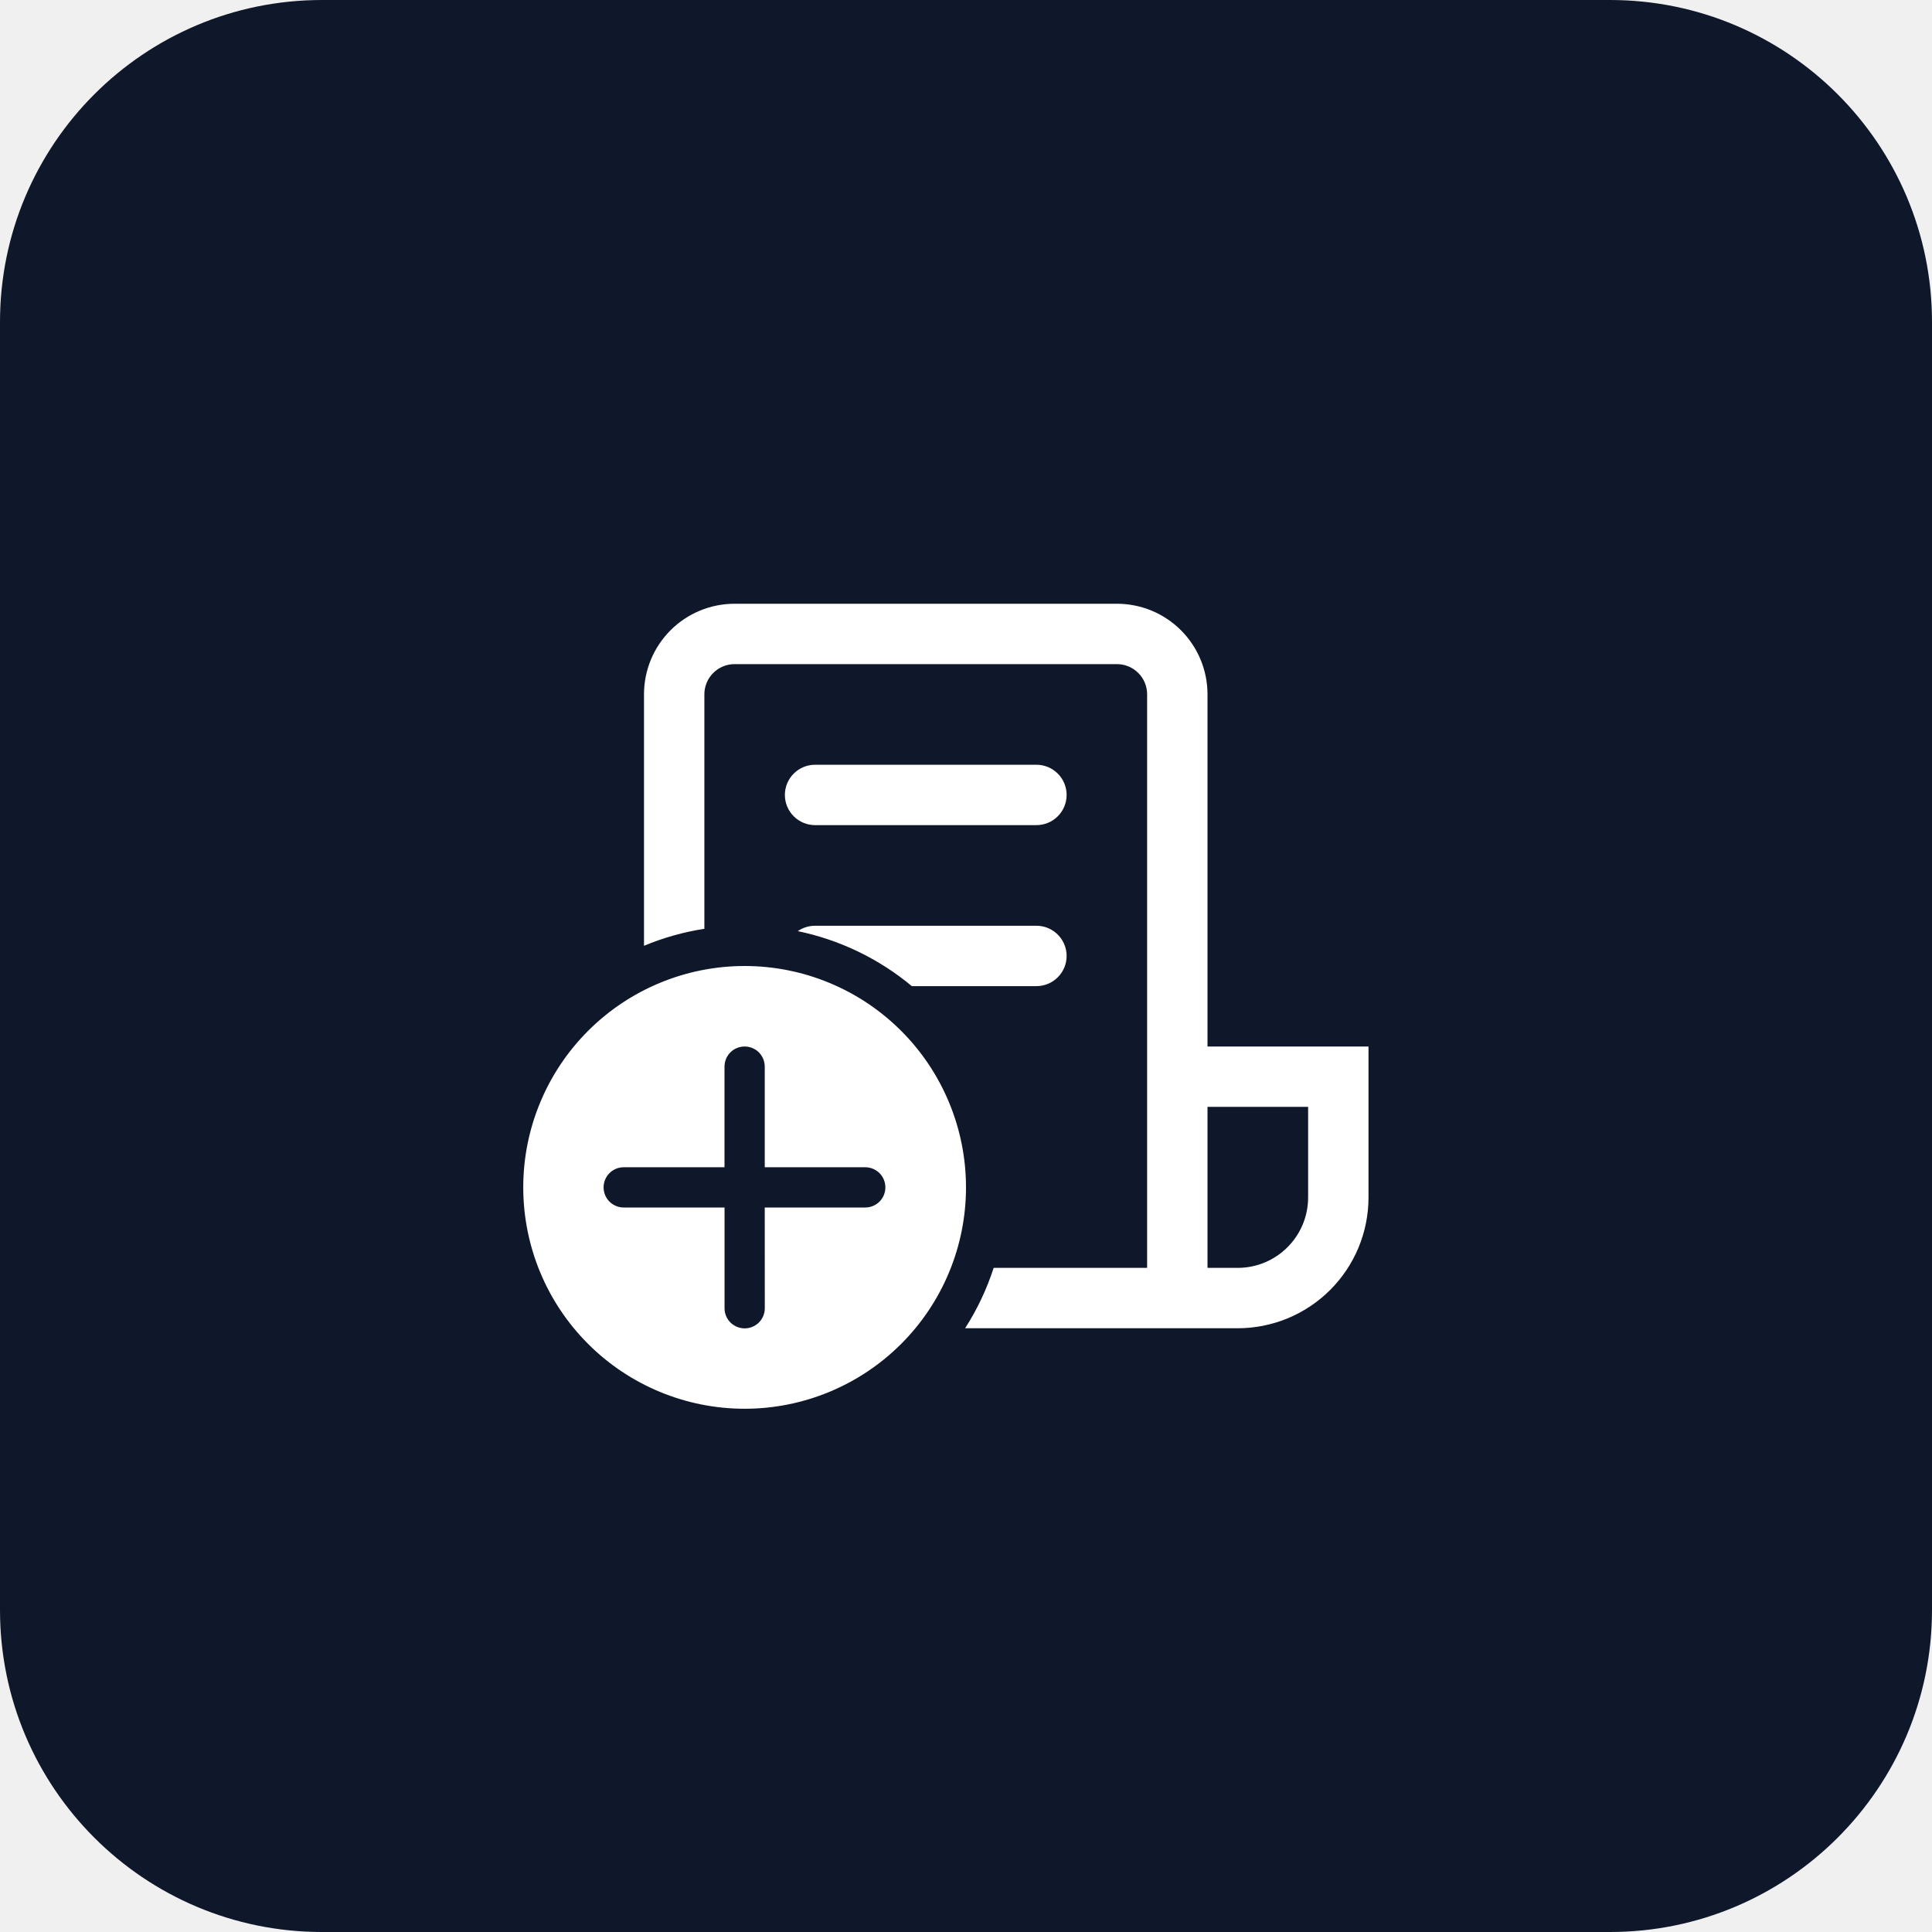
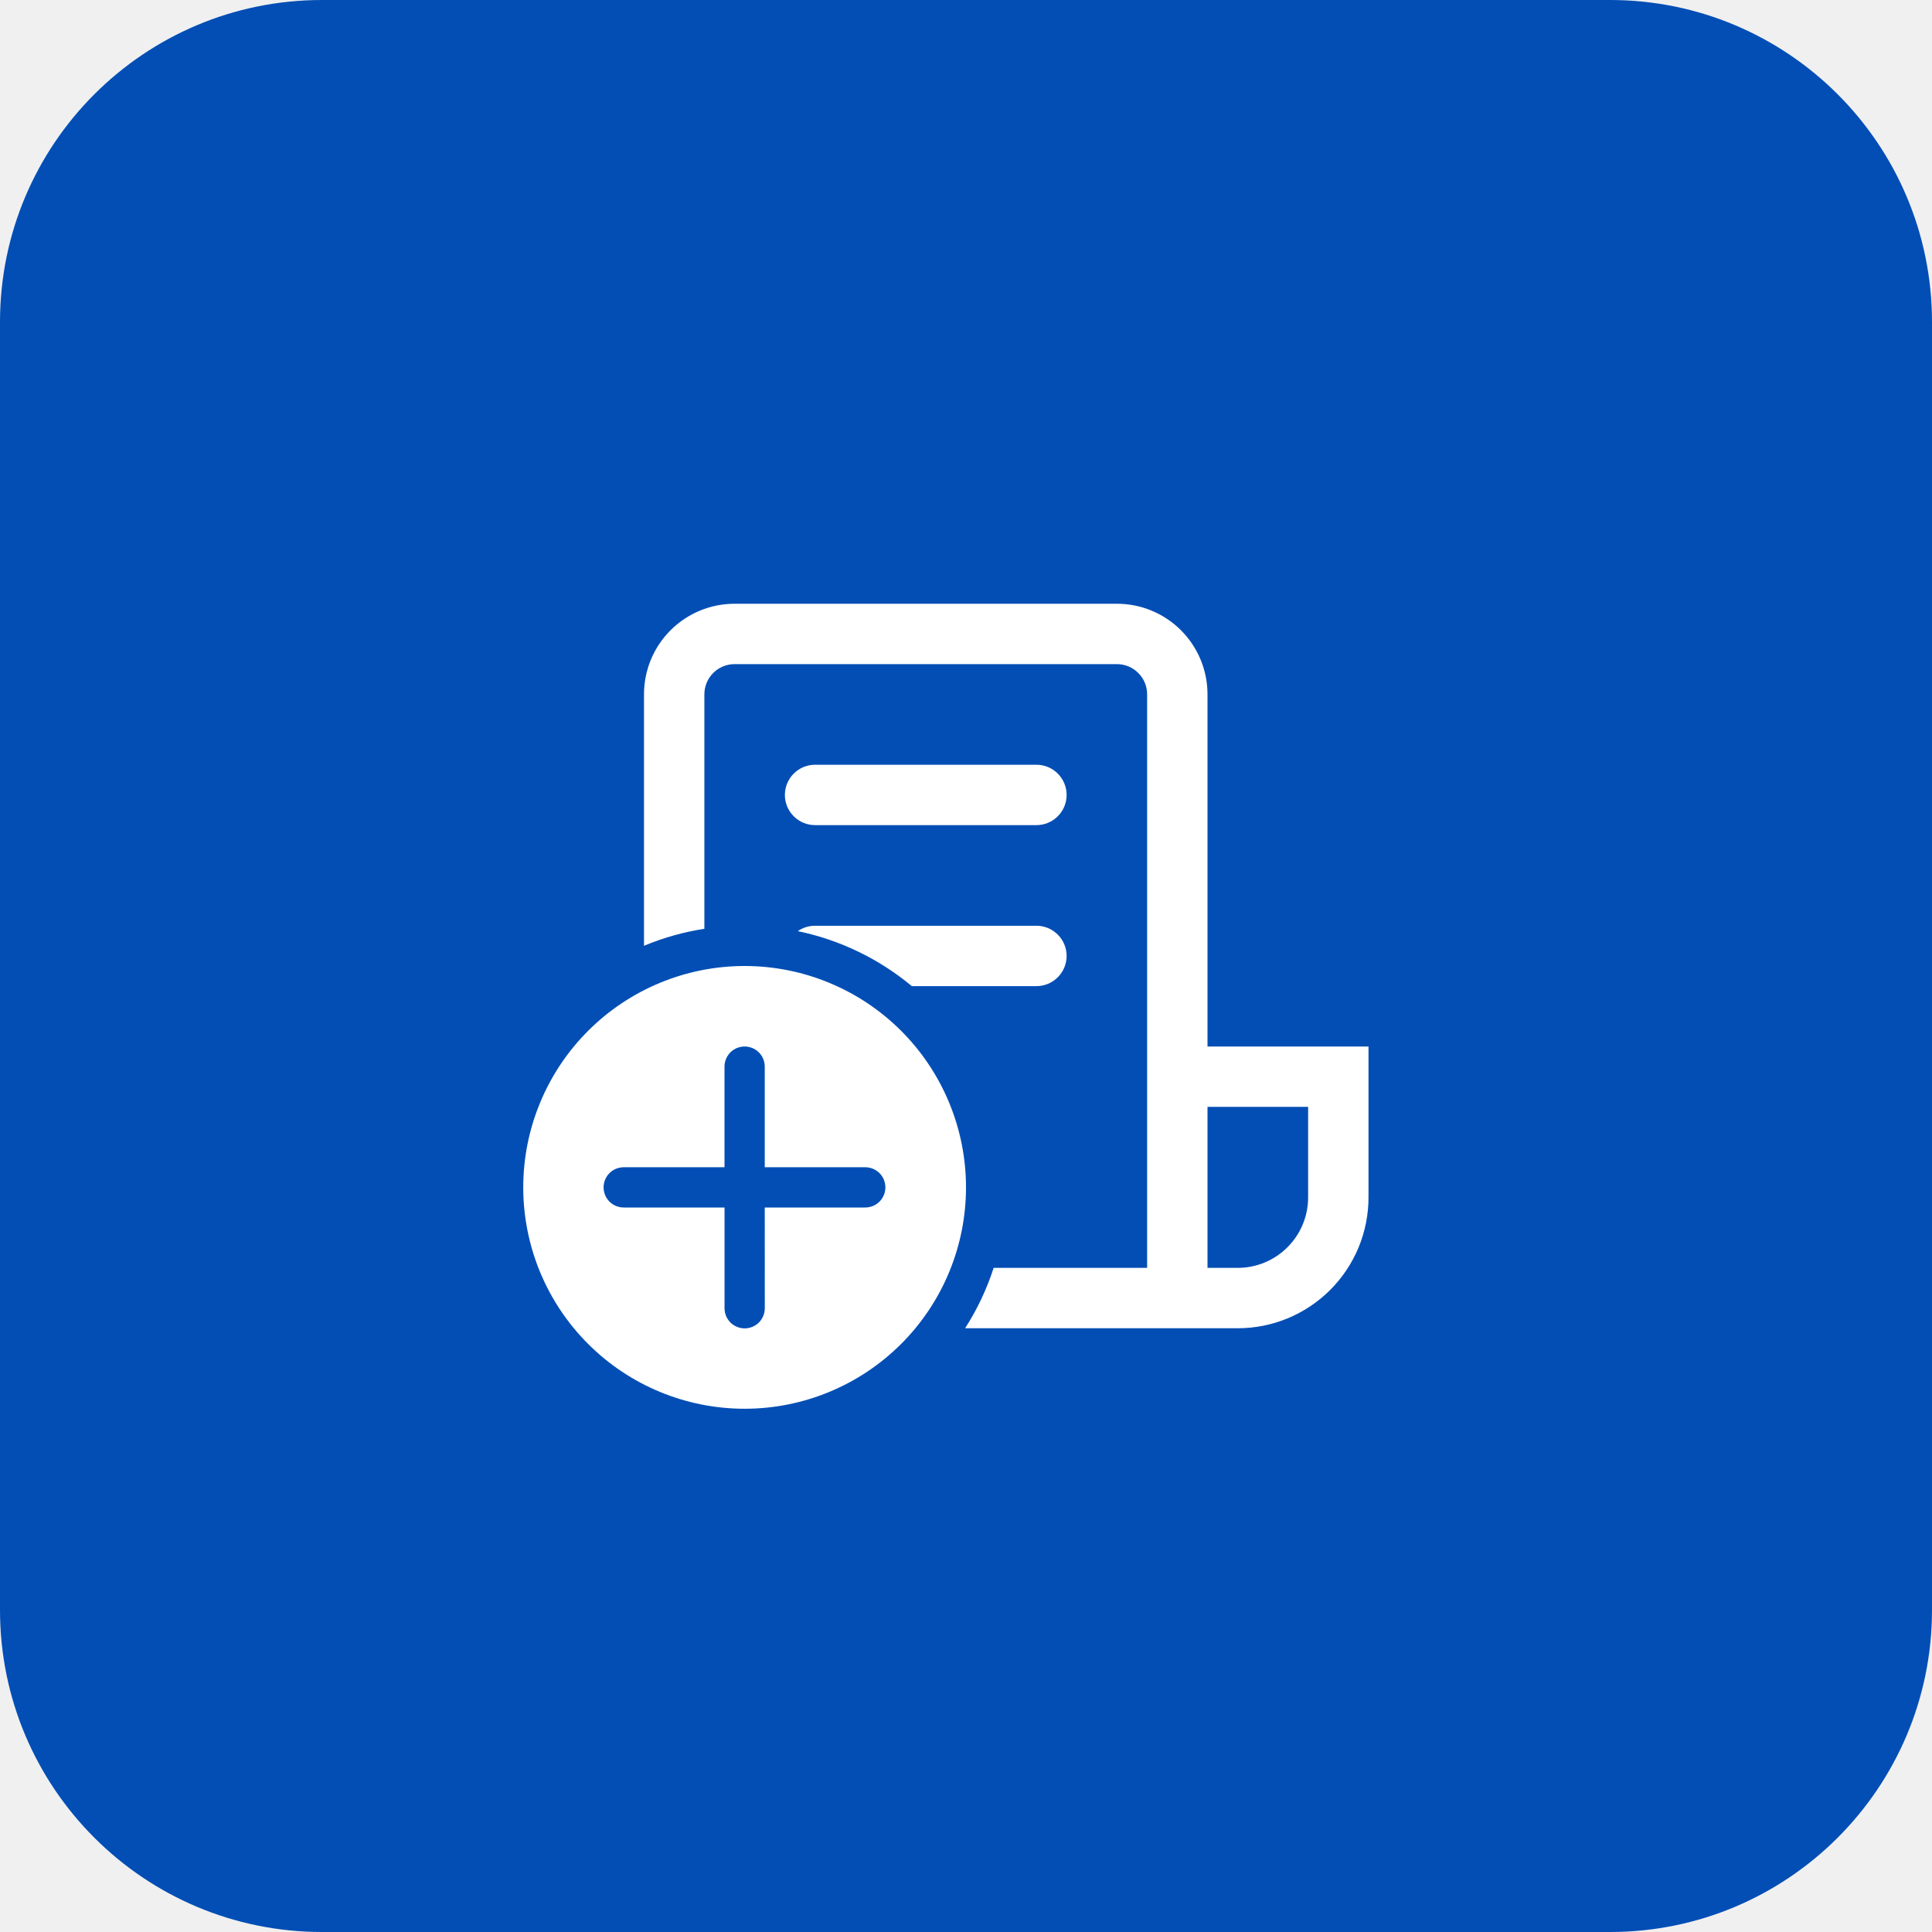
<svg xmlns="http://www.w3.org/2000/svg" width="48" height="48" viewBox="0 0 48 48" fill="none">
-   <rect width="48" height="48" rx="8" fill="#0F172A" />
+   <rect width="48" height="48" rx="8" fill="#024EB5" />
  <path d="M16 17.25C16 16.653 16.237 16.081 16.659 15.659C17.081 15.237 17.653 15 18.25 15H27.75C28.347 15 28.919 15.237 29.341 15.659C29.763 16.081 30 16.653 30 17.25V26H34V29.75C34 30.177 33.916 30.599 33.753 30.994C33.589 31.388 33.35 31.746 33.048 32.048C32.746 32.35 32.388 32.589 31.994 32.753C31.599 32.916 31.177 33 30.75 33H23.978C24.275 32.537 24.514 32.034 24.687 31.5H28.5V17.25C28.5 17.051 28.421 16.86 28.28 16.72C28.14 16.579 27.949 16.5 27.75 16.5H18.25C18.051 16.5 17.86 16.579 17.72 16.72C17.579 16.86 17.5 17.051 17.5 17.25V23.076C16.985 23.155 16.481 23.297 16 23.498V17.25ZM25.75 24.5H22.654C21.836 23.819 20.863 23.35 19.821 23.134C19.947 23.046 20.097 23 20.25 23H25.75C25.949 23 26.14 23.079 26.28 23.22C26.421 23.36 26.5 23.551 26.5 23.75C26.5 23.949 26.421 24.14 26.28 24.28C26.14 24.421 25.949 24.5 25.75 24.5ZM30 31.5H30.75C31.214 31.5 31.659 31.316 31.987 30.987C32.316 30.659 32.5 30.214 32.5 29.75V27.5H30V31.5ZM20.25 19C20.051 19 19.86 19.079 19.72 19.22C19.579 19.36 19.5 19.551 19.5 19.75C19.5 19.949 19.579 20.14 19.72 20.28C19.86 20.421 20.051 20.5 20.25 20.5H25.75C25.949 20.5 26.14 20.421 26.28 20.28C26.421 20.14 26.5 19.949 26.5 19.75C26.5 19.551 26.421 19.36 26.28 19.22C26.14 19.079 25.949 19 25.75 19H20.25ZM24 29.5C24 28.778 23.858 28.062 23.581 27.395C23.305 26.728 22.9 26.122 22.389 25.611C21.878 25.1 21.272 24.695 20.605 24.419C19.938 24.142 19.222 24 18.5 24C17.778 24 17.062 24.142 16.395 24.419C15.728 24.695 15.122 25.1 14.611 25.611C14.1 26.122 13.695 26.728 13.419 27.395C13.142 28.062 13 28.778 13 29.5C13 30.959 13.579 32.358 14.611 33.389C15.642 34.42 17.041 35 18.5 35C19.959 35 21.358 34.42 22.389 33.389C23.421 32.358 24 30.959 24 29.5ZM19 30L19.001 32.503C19.001 32.636 18.948 32.763 18.855 32.857C18.761 32.95 18.634 33.003 18.501 33.003C18.368 33.003 18.241 32.95 18.147 32.857C18.054 32.763 18.001 32.636 18.001 32.503V30H15.496C15.363 30 15.236 29.947 15.142 29.854C15.049 29.76 14.996 29.633 14.996 29.5C14.996 29.367 15.049 29.24 15.142 29.146C15.236 29.053 15.363 29 15.496 29H18V26.5C18 26.367 18.053 26.24 18.146 26.146C18.24 26.053 18.367 26 18.5 26C18.633 26 18.76 26.053 18.854 26.146C18.947 26.24 19 26.367 19 26.5V29H21.497C21.63 29 21.757 29.053 21.851 29.146C21.944 29.24 21.997 29.367 21.997 29.5C21.997 29.633 21.944 29.76 21.851 29.854C21.757 29.947 21.63 30 21.497 30H19Z" fill="white" />
</svg>
